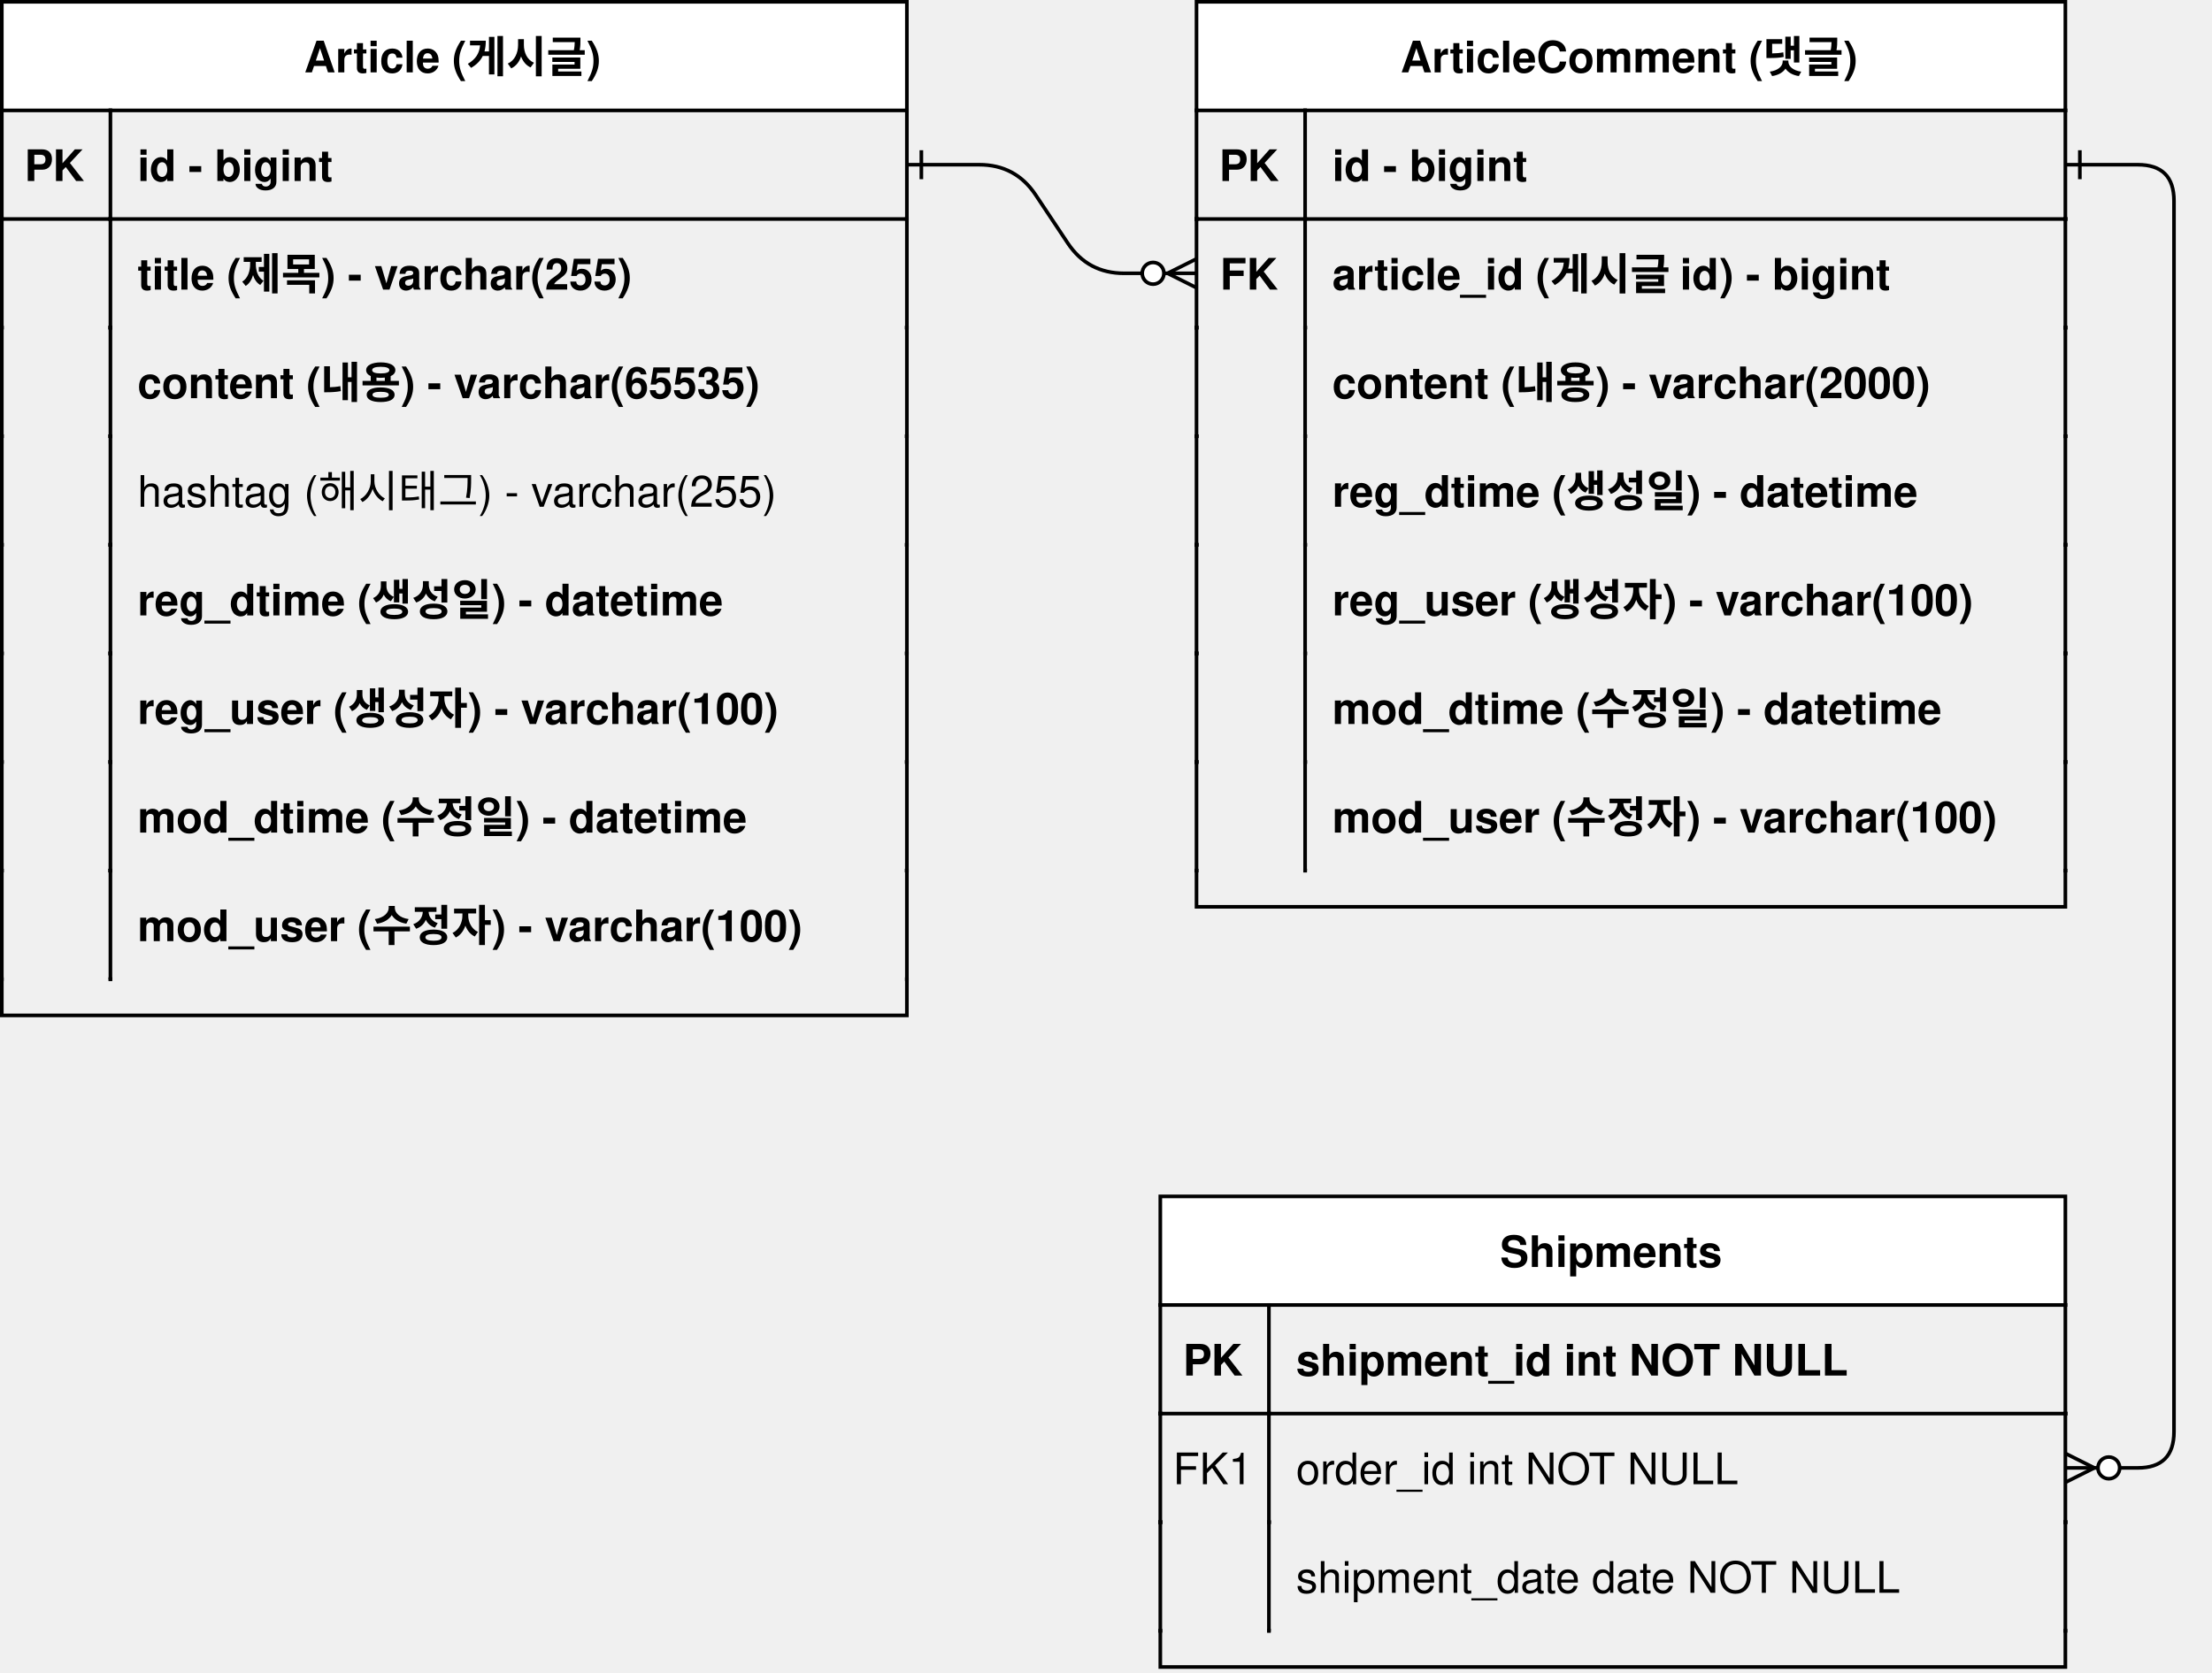
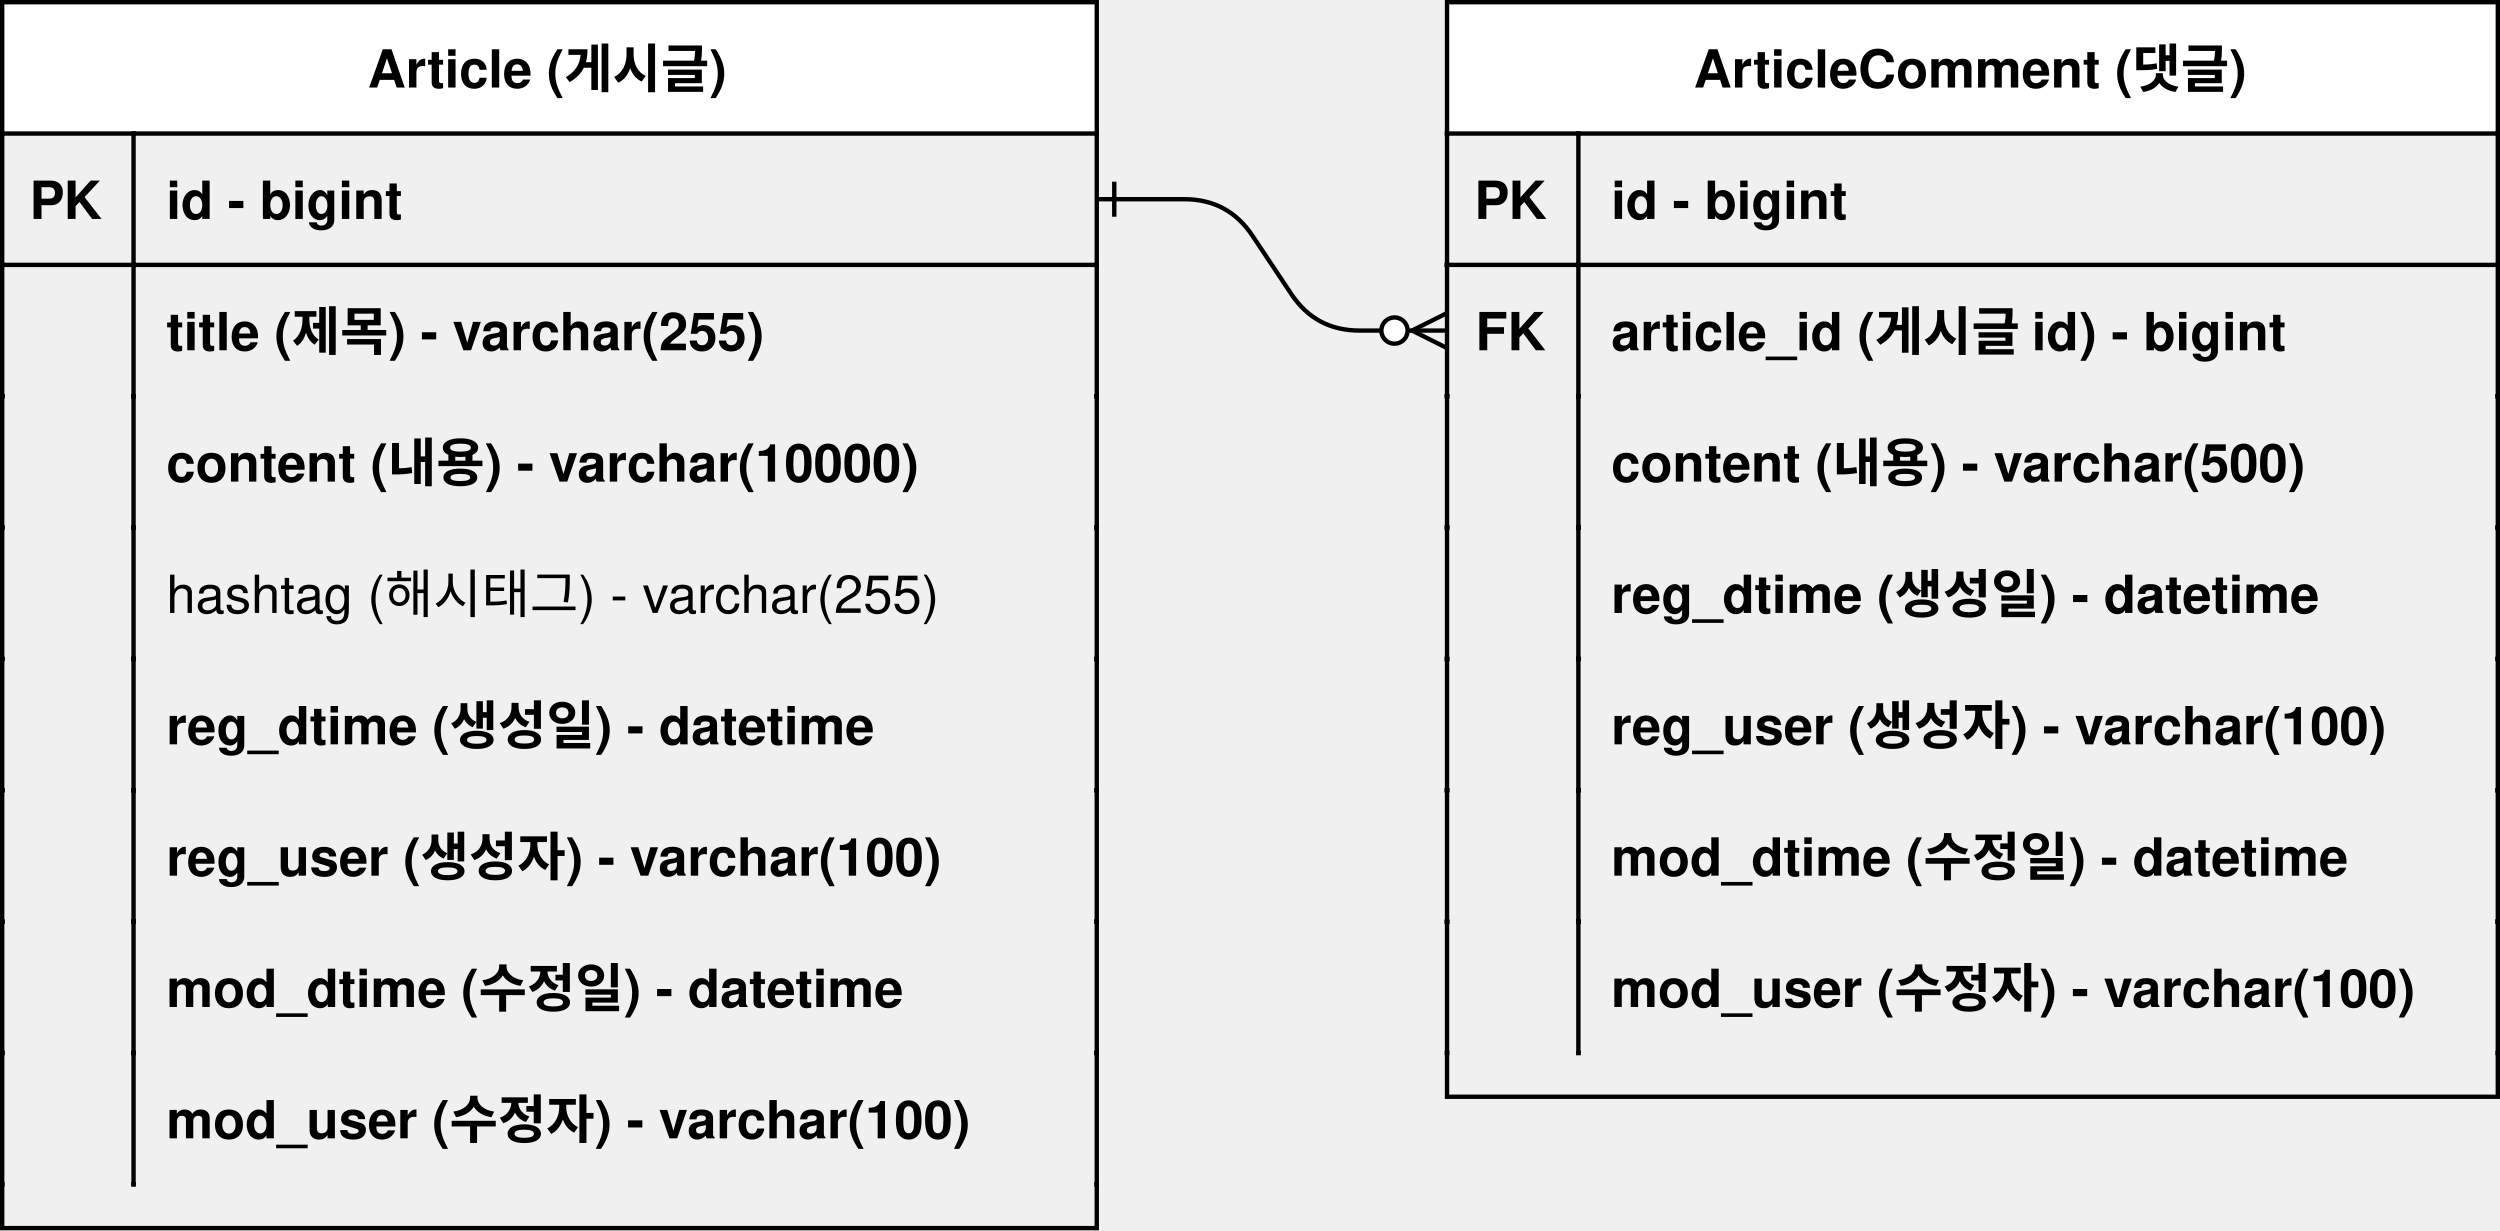
- <svg xmlns="http://www.w3.org/2000/svg" version="1.1" width="611px" height="462px" viewBox="-0.5 -0.5 611 462" content="&lt;mxfile host=&quot;app.diagrams.net&quot; modified=&quot;2023-03-08T12:47:23.690Z&quot; agent=&quot;5.0 (Windows NT 10.0; Win64; x64) AppleWebKit/537.36 (KHTML, like Gecko) Chrome/110.0.0.0 Safari/537.36&quot; etag=&quot;5gs1oVVG_2yWVQaqhvEi&quot; version=&quot;21.0.2&quot; type=&quot;github&quot;&gt;&lt;diagram id=&quot;R2lEEEUBdFMjLlhIrx00&quot; name=&quot;Page-1&quot;&gt;7V1tc6I6GP01zOx+6A7yJn4UtLv3bntvp9u9L592UonILBIH0lb3128CQcWAYgVFwkx3KyEGyDk5J3l8YiXVni8/h2Axu0cO9CVFdpaSOpIUpaeoOvlFS1ZJSb83SArc0HNYpU3BN+8XZIUyK33xHBhlKmKEfOwtsoUTFARwgjNlIAzRW7baFPnZqy6AC7mCbxPg86X/eg6eJaWmLm/Kv0DPnaVX7snszByklVlBNAMOessUwSW+RQFmt/gAwzkIYIDJmXsQ/oShpI9nGNMnHUrKLfmZ0tqfXIRcH4KFF32aoDkpnkSkyu0UzD2fdvNWQxZriFxOHUuqHSKEk1fzpQ19ilUKQ3JPtwVn1/0Q0nZLvMG+eV3d/ZRx8OVN/Qff37sP/ecb1sor8F9Y/7K+wau0w6FD+p8dkkt5ePUIfYA9FIw3ZywYOEOKLqk0fvwFQ/SE7kFAHt6KMAjx5hwKWPVbj9yeOuqlVdixTI75R2P3GaGXcAL3PI+iMSCdDItYj3yGaA5xuCIV3jbcWTNkts2btDCMH/Y1yz7AGOKuG1xf4wF5MWHYgFM11k463FKqpU0kj8TetQ3fTkOanm2oN9CzDZE+dCHmGiIvth58UxSz4ximKI2kClx6+D92jr7+n5Z/0tnRaLlVbbQ6hl5/fB89BZPpD+R/tRfO95n39OfzjWYwxYv7el9v9RvGw768Qx9jhz6leWhkG1LkM/NQ5Xj4beYt5pDK9i4hicQv6EsMnmPqxexhnqZSKhCXwsALiCAnFJog3weLyIurJyUzz3fuwAq94LSh9MiaekvoPCaWRusS4t6RxiLGM2oO6XCgp4HvuQF5PSH3Sq9ohTAi93IHIsxqFDLzFYYYLvcyKcVnR3DWurHFNEXPY5oqF5Mqg+LRkGmHpSNFijw79oD/SKYOIHBj0LKY0I51QrR4SocgLVhQtsFw/AoT8457n4iEjXxEoQ0SKYmrxU+nW+SHPK9NtUInN2CT497mmPzQ6iG2URDhEHgxHpAg9QYpWhZGC3YdH07T2whZb9LXzwhjMhcownU/tw+jzdBVS4JbH7Y6h+3D12PQReRhp36s+DPPcWCQjEo6dwQbxHPAzEVg3eu7cOyOxbKIaKUR2YJAPRIB1timW45uDfiE/gHA0EIvgRPVIrwGh3TEhPcHeaOtSEM5cYq//n6i/3+/u5PWc+0mcSHV4aSuFS3AxAvcu+Sdxg5Z9FrIspQKh69SKXlKNXcO9vRF9oD8WWdFHmBc3ANMDtvbr71j4D3TwC8LQb80BK0X/QEHLQodGFLFV3LkvnGQH9T66jkhnLant9Fpe+XaPri0tislIoSXH+Ul+39N1E7YUxjzZvMOuTI5xX4JIe9HMEM8eecjbkOC9yS+3w/SeChZimTa0tiWTEsa2HGJKZnyx0LCCBSP66UornaOD0m6Ytam6V08rqQqXF88Tml3PE7p4nHrruDjcfGi7Ib8e/bc9OOXZsF+VOitHl6I599d6K0uub946E3hQ28NHPVl+7+Lu627go+7YQ+nM25bGsrxRNuShkNpOPjIZP8VhJMZCD8oul48974a8a+cNG1W/tx0FX6NL6Twc9Qo7QWNiMvlQsuvyRs44Et1fzFzWy37+fllHKo0IJJkoH6gcm8qkqVRAxjk6b6h62prlL9C2ggn/HwQoBP+aoS/dPiuNuXnl/0NHPDvH8K6mMrPr9FnIJph4CbKP5IGOlN+FmMfSaaaBtv7kmW2ZQ1QOXOEE//TQgKd+O8R/7K51LWJPx8WaOAYf/8QNsUU/3Rv3RasIXR/ONibryM+VO1H8QtNImOHLgFGkmWnsk8/rE+qN44O55r8F5BHOP3vnZay0xnAHgMwL20AZbbhXX7Iv38Q99of8M9/bj6gRy3gJaJ7hQsdYCwN5N2Jf0/ek3jTfhcoIpB4NiB0lk+tNrD+MoTL2cBpEb7m24AmqA3w0b05cnZWAqY0MNMPgfVuJVCePeJ5QJf6U5sHaBf3gCvK/XnXKO4L6gF8kI96QGYpwFtAshSId2F3q4GDHBLOCTR+wsg2cdhoPt/OMCBcUlu3heMAdw58pcruVy/lfQas5eC89oPKtV877VPgKzf20rjuGQqFxp6nCXng1ubrGj9pu6ItHO9CxBDT6TV+BtfaLRxV8mKPe/eqde8yzZ2DKKd97nvlcn/aMuKA3Odt4Tir3KdzhMy3pzRw3Fc0I0+oLJ7W6/ynsiCZgCffpbJvI3Xcdhrfa4sxVM4g4VxBVzpXqMkV8vZ3nNcVWr7BI+GugDZw9BYPLqSnyGLH9IqoI57+d5m+del/6RBffQbQ8lRfXdBcX4Nf7nW5vpWxRzgPMLpk39o8IG+3x1k9wDhtgdd4DzAETfY1umTfamygiEDi2UCX7FubDeTt+TivDbQ82dcQNNnX6JJ9q/CA45N9W+oBXbJvXR6Qu+HjvB7Q8mRfQ9BkX6NL9q3OCY5P9r02JyCHm78Ym1Tf/Jlfdfwb&lt;/diagram&gt;&lt;/mxfile&gt;" resource="https://app.diagrams.net/#HLeekidong1%2Fboard-project%2Ffeature%252F%25239-domain%2Fdocument%2Fproject-board-erd.svg">
+ <svg xmlns="http://www.w3.org/2000/svg" version="1.1" width="571px" height="281px" viewBox="-0.5 -0.5 571 281" content="&lt;mxfile host=&quot;app.diagrams.net&quot; modified=&quot;2023-03-12T04:51:08.736Z&quot; agent=&quot;5.0 (Windows NT 10.0; Win64; x64) AppleWebKit/537.36 (KHTML, like Gecko) Chrome/110.0.0.0 Safari/537.36&quot; etag=&quot;zZKC8mDZSSEixRJxgY7y&quot; version=&quot;21.0.2&quot; type=&quot;github&quot;&gt;&lt;diagram id=&quot;R2lEEEUBdFMjLlhIrx00&quot; name=&quot;Page-1&quot;&gt;7V1tb5s6GP01lrYPqwgvKfkYSLrdu1aqum73Y+UGh1gjODJum+7XXxvsJNQkgyakCTB1KhjH4Occn4Odxyqw/PnyK4WL2Q0JUARMI1gCawRMs2c4Bv8lSl6zkn7fzQpCigNZaV3wA/9B6pOy9AkHKMlVZIREDC/yhRMSx2jCcmWQUvKSrzYlUf6uCxgireDHBEZ66X84YLOs1FXdEuXfEA5n6s49Q16ZQ1VZFiQzGJCXXBFasisSM/mIt4jOYYxixq/cQPobUeCMZ4yJng6BecV/pqL2RUhIGCG4wMnFhMx58SThVa6mcI4jEeaNhjzZEL+dNQaWTwlh2dF86aNIYKVgyJ7pasvVVRyoaLfEB/wvz6/Xvw0Wf3uxfrGbm/D28vGLbOUZRk8yvjI27FUFHAU8/vKU3wqz1zsUQYZJPF5f8VAcDAW6vNL47g+i5J7cwJh33ksYpGx9jcSy+hXmj2eNeqqKPDf4ud41+ZwJeaITtKM/pi2BDHIskhH5isgcMfrKK7ysubNiyGyTN6qQpp19zrMPSoaEqwZX97glOCWMHHCWLduRw+1SUU01kXVJfmoTvjcN2U6+od7AyTfEYxgipjXEDzY6vi5K2VGBKaalUWVIGZ5w9E3jExgPgWcC1wdjH7geGPhpiQtc47PGKD7wFuKQwceUOyn8UmksgT/XDgZxzIdJxo8JiSK4SHBaPSuZ4Si4hq/kiamG1Jk3xUsU3GVCI+py5l3zxhJJLjFkFZ/FZRjhMObHE042cUePooQ/yzVMmKyxlY7PiDK03MkzddV8g5463+Ch6RTw0HSN7ZTLYVwZUPvvY18hxfvOMIzuuKDDOExBy2MiAhtQsrhPSSgLFoKLiI6fUSapafT5KPdJRAS0caYFabW0d47Hf3h/fePCAQ5/AJ+f99bn/EdUp8wnccIoxCkeiCP1ggRaHiMLeZ8ITdVjUBlNcfxIGOMKvQ3X3cz/O9oSXaskuFZt2Doatrffq6BLeGenUSrZMxwEKM5GpXB0uEa8AMxCBFZRfwvH27FYFhG7NCIbEFgVEZCNrcNSuTUYcfrHkCGPPMVBUoss9zWkeX3T+ML/P+JQmcFpwa4kN6vrJQs4wXF4nX2yfxReLMHWkWoelCelmjsGUS7bLPfFb5UHkvv+h8u9uxe2Rxr1ZeN/WTr+jRf3gYYrn3+pN24fDI30RdsDwyEYDj5L2X+GdDKD9JPpONvfvc9G/A9OmiYr/z8/R/fxZPpAou/+Ivg5w/f/8th0wl+T8A+OKPyF0Opz8hMc8Hr4d9K0VbJfGAl9Yi4WRLJ1yE9C7l0TeLYwgEGR7vcM/q+Jyr8nbVon/PoiQCf8hxH+0st3tSm/Pu0/wQFfcgg7pcPfdOXX5+gzmMwYDDPlH4GBI5VfrrGPgGupxfZL4LlNmQMcnDmtE//9lgQ68d8h/s5Hi7++LHCCY7zkEHZLh7/p4q8yLDZgpSh8CBier1Z8hNqP0gMb8LEjpgAj4PlK9gP+gFn1k6NDLS//5cnTOv3vlUjt6AzgfQbgfrQB9PZb0zstB+iVz6ZovAXoC3rCAp4SkTG21QHGYGAULAKd5Yv/e1ygAoHaZwOtzvKp1QZWKbEfZwP7rfCdmA20MqmnOBT66t6cBG9mAi4YuOpLYKf1M4EK7GmfB3SpP7V5gP3hHnCmuT+7mdp5QE9f5BMekJsK6BaQTQV8kxe1djbQpQJtjY2tvzDKTRw+mc83Mww4l6xuC8cmS7QNOEXfAdsFOK/84ODab+/3LfCZG3sxrrt5v9cWjiJwa/N1W39pO9MtHLup2zm9rb/BtWILx7682OHevcO6d5nmjkGU/b73PXO5rzCNqC73RVs4jir36h1hA9ur05f7knAMSsPRdK139G9lYfYC/pBq/q6N1Gnban2vKcZwcAa1zhUcs3OFmlyhaH/HcV2hSRs8VkTtbMCpvMVDW9JzWrSkV4E57ZP/LtG3LvkvvcJXn/43KdPX6VJ9V7t3ulTfyh5wkFzfZnpAv8v1rc0DijZ7HNUD+vvN707LA/rlv3ZrvAd0ub7vsIEKBGqfDXS5vrXZQNGWj+PaQJNyfftdru8qFF2ub2UPOEiub0M9oMv1rcsDCvd7HNcDmpTr2+9yfVeh6HJ93+kEB8n1PTcn4KfrPxuQVV//rQdr/D8=&lt;/diagram&gt;&lt;/mxfile&gt;" resource="https://app.diagrams.net/#HLeekidong1%2Fboard-project%2Ffeature%252F%252312-db%2Fdocument%2Fproject-board-erd.svg">
  <defs>
-     <clipPath id="mx-clip-320-360-30-30-0">
-       <rect x="320" y="360" width="30" height="30" />
-     </clipPath>
-     <clipPath id="mx-clip-356-360-214-30-0">
-       <rect x="356" y="360" width="214" height="30" />
-     </clipPath>
-     <clipPath id="mx-clip-320-390-30-30-0">
-       <rect x="320" y="390" width="30" height="30" />
-     </clipPath>
-     <clipPath id="mx-clip-356-390-214-30-0">
-       <rect x="356" y="390" width="214" height="30" />
-     </clipPath>
-     <clipPath id="mx-clip-356-420-214-30-0">
-       <rect x="356" y="420" width="214" height="30" />
-     </clipPath>
    <clipPath id="mx-clip-0-30-30-30-0">
      <rect x="0" y="30" width="30" height="30" />
    </clipPath>
    <clipPath id="mx-clip-36-30-214-30-0">
      <rect x="36" y="30" width="214" height="30" />
    </clipPath>
    <clipPath id="mx-clip-36-60-214-30-0">
      <rect x="36" y="60" width="214" height="30" />
    </clipPath>
    <clipPath id="mx-clip-36-90-214-30-0">
      <rect x="36" y="90" width="214" height="30" />
    </clipPath>
    <clipPath id="mx-clip-36-120-214-30-0">
      <rect x="36" y="120" width="214" height="30" />
    </clipPath>
    <clipPath id="mx-clip-36-150-214-30-0">
      <rect x="36" y="150" width="214" height="30" />
    </clipPath>
    <clipPath id="mx-clip-36-180-214-30-0">
      <rect x="36" y="180" width="214" height="30" />
    </clipPath>
    <clipPath id="mx-clip-36-210-214-30-0">
      <rect x="36" y="210" width="214" height="30" />
    </clipPath>
    <clipPath id="mx-clip-36-240-214-30-0">
      <rect x="36" y="240" width="214" height="30" />
    </clipPath>
    <clipPath id="mx-clip-330-30-30-30-0">
      <rect x="330" y="30" width="30" height="30" />
    </clipPath>
    <clipPath id="mx-clip-366-30-204-30-0">
      <rect x="366" y="30" width="204" height="30" />
    </clipPath>
    <clipPath id="mx-clip-330-60-30-30-0">
      <rect x="330" y="60" width="30" height="30" />
    </clipPath>
    <clipPath id="mx-clip-366-60-204-30-0">
      <rect x="366" y="60" width="204" height="30" />
    </clipPath>
    <clipPath id="mx-clip-366-90-204-30-0">
      <rect x="366" y="90" width="204" height="30" />
    </clipPath>
    <clipPath id="mx-clip-366-120-204-30-0">
      <rect x="366" y="120" width="204" height="30" />
    </clipPath>
    <clipPath id="mx-clip-366-150-204-30-0">
      <rect x="366" y="150" width="204" height="30" />
    </clipPath>
    <clipPath id="mx-clip-366-180-204-30-0">
      <rect x="366" y="180" width="204" height="30" />
    </clipPath>
    <clipPath id="mx-clip-366-210-204-30-0">
      <rect x="366" y="210" width="204" height="30" />
    </clipPath>
  </defs>
  <g>
    <path d="M 250 45 L 270 45 Q 280 45 285.55 53.32 L 294.45 66.68 Q 300 75 310 75 L 330 75" fill="none" stroke="rgb(0, 0, 0)" stroke-miterlimit="10" pointer-events="stroke" />
    <path d="M 254 41 L 254 49" fill="none" stroke="rgb(0, 0, 0)" stroke-miterlimit="10" pointer-events="all" />
    <ellipse cx="318" cy="75" rx="3" ry="3" fill="#ffffff" stroke="rgb(0, 0, 0)" pointer-events="all" />
    <path d="M 330 71 L 322 75 L 330 79" fill="none" stroke="rgb(0, 0, 0)" stroke-miterlimit="10" pointer-events="all" />
-     <path d="M 570 45 L 590 45 Q 600 45 600 55 L 600 395 Q 600 405 590 405 L 570 405" fill="none" stroke="rgb(0, 0, 0)" stroke-miterlimit="10" pointer-events="stroke" />
-     <path d="M 574 41 L 574 49" fill="none" stroke="rgb(0, 0, 0)" stroke-miterlimit="10" pointer-events="all" />
-     <ellipse cx="582" cy="405" rx="3" ry="3" fill="#ffffff" stroke="rgb(0, 0, 0)" pointer-events="all" />
-     <path d="M 570 409 L 578 405 L 570 401" fill="none" stroke="rgb(0, 0, 0)" stroke-miterlimit="10" pointer-events="all" />
-     <path d="M 320 360 L 320 330 L 570 330 L 570 360" fill="rgb(255, 255, 255)" stroke="rgb(0, 0, 0)" stroke-miterlimit="10" pointer-events="all" />
-     <path d="M 320 360 L 320 460 L 570 460 L 570 360" fill="none" stroke="rgb(0, 0, 0)" stroke-miterlimit="10" pointer-events="none" />
-     <path d="M 320 360 L 570 360" fill="none" stroke="rgb(0, 0, 0)" stroke-miterlimit="10" pointer-events="none" />
-     <path d="M 350 360 L 350 390 L 350 420 L 350 450" fill="none" stroke="rgb(0, 0, 0)" stroke-miterlimit="10" pointer-events="none" />
-     <g fill="rgb(0, 0, 0)" font-family="Helvetica" font-weight="bold" pointer-events="none" text-anchor="middle" font-size="12px">
-       <text x="444.5" y="349.5">Shipments</text>
-     </g>
-     <path d="M 320 360 M 570 360 M 570 390 L 320 390" fill="none" stroke="rgb(0, 0, 0)" stroke-linecap="square" stroke-miterlimit="10" pointer-events="none" />
-     <path d="M 320 360 M 350 360 M 350 390 M 320 390" fill="none" stroke="rgb(0, 0, 0)" stroke-linecap="square" stroke-miterlimit="10" pointer-events="none" />
-     <g fill="rgb(0, 0, 0)" font-family="Helvetica" font-weight="bold" pointer-events="none" clip-path="url(#mx-clip-320-360-30-30-0)" text-anchor="middle" font-size="12px">
-       <text x="334.5" y="379.5">PK</text>
-     </g>
-     <path d="M 350 360 M 570 360 M 570 390 M 350 390" fill="none" stroke="rgb(0, 0, 0)" stroke-linecap="square" stroke-miterlimit="10" pointer-events="none" />
-     <g fill="rgb(0, 0, 0)" font-family="Helvetica" font-weight="bold" text-decoration="underline" pointer-events="none" clip-path="url(#mx-clip-356-360-214-30-0)" font-size="12px">
-       <text x="357.5" y="379.5">shipment_id int NOT NULL </text>
-     </g>
-     <path d="M 320 390 M 570 390 M 570 420 M 320 420" fill="none" stroke="rgb(0, 0, 0)" stroke-linecap="square" stroke-miterlimit="10" pointer-events="none" />
-     <path d="M 320 390 M 350 390 M 350 420 M 320 420" fill="none" stroke="rgb(0, 0, 0)" stroke-linecap="square" stroke-miterlimit="10" pointer-events="none" />
-     <g fill="rgb(0, 0, 0)" font-family="Helvetica" pointer-events="none" clip-path="url(#mx-clip-320-390-30-30-0)" text-anchor="middle" font-size="12px">
-       <text x="334.5" y="409.5">FK1</text>
-     </g>
-     <path d="M 350 390 M 570 390 M 570 420 M 350 420" fill="none" stroke="rgb(0, 0, 0)" stroke-linecap="square" stroke-miterlimit="10" pointer-events="none" />
-     <g fill="rgb(0, 0, 0)" font-family="Helvetica" pointer-events="none" clip-path="url(#mx-clip-356-390-214-30-0)" font-size="12px">
-       <text x="357.5" y="409.5">order_id int NOT NULL</text>
-     </g>
-     <path d="M 320 420 M 570 420 M 570 450 M 320 450" fill="none" stroke="rgb(0, 0, 0)" stroke-linecap="square" stroke-miterlimit="10" pointer-events="none" />
-     <path d="M 320 420 M 350 420 M 350 450 M 320 450" fill="none" stroke="rgb(0, 0, 0)" stroke-linecap="square" stroke-miterlimit="10" pointer-events="none" />
-     <path d="M 350 420 M 570 420 M 570 450 M 350 450" fill="none" stroke="rgb(0, 0, 0)" stroke-linecap="square" stroke-miterlimit="10" pointer-events="none" />
-     <g fill="rgb(0, 0, 0)" font-family="Helvetica" pointer-events="none" clip-path="url(#mx-clip-356-420-214-30-0)" font-size="12px">
-       <text x="357.5" y="439.5">shipment_date date NOT NULL</text>
-     </g>
-     <path d="M 0 30 L 0 0 L 250 0 L 250 30" fill="rgb(255, 255, 255)" stroke="rgb(0, 0, 0)" stroke-miterlimit="10" pointer-events="none" />
+     <path d="M 0 30 L 0 0 L 250 0 L 250 30" fill="rgb(255, 255, 255)" stroke="rgb(0, 0, 0)" stroke-miterlimit="10" pointer-events="all" />
    <path d="M 0 30 L 0 280 L 250 280 L 250 30" fill="none" stroke="rgb(0, 0, 0)" stroke-miterlimit="10" pointer-events="none" />
    <path d="M 0 30 L 250 30" fill="none" stroke="rgb(0, 0, 0)" stroke-miterlimit="10" pointer-events="none" />
    <path d="M 30 30 L 30 60 L 30 90 L 30 120 L 30 150 L 30 180 L 30 210 L 30 240 L 30 270" fill="none" stroke="rgb(0, 0, 0)" stroke-miterlimit="10" pointer-events="none" />
    <g fill="rgb(0, 0, 0)" font-family="Helvetica" font-weight="bold" pointer-events="none" text-anchor="middle" font-size="12px">
      <text x="124.5" y="19.5">Article (게시글)</text>
    </g>
    <path d="M 0 30 M 250 30 M 250 60 L 0 60" fill="none" stroke="rgb(0, 0, 0)" stroke-linecap="square" stroke-miterlimit="10" pointer-events="none" />
    <path d="M 0 30 M 30 30 M 30 60 M 0 60" fill="none" stroke="rgb(0, 0, 0)" stroke-linecap="square" stroke-miterlimit="10" pointer-events="none" />
    <g fill="rgb(0, 0, 0)" font-family="Helvetica" font-weight="bold" pointer-events="none" clip-path="url(#mx-clip-0-30-30-30-0)" text-anchor="middle" font-size="12px">
      <text x="14.5" y="49.5">PK</text>
    </g>
    <path d="M 30 30 M 250 30 M 250 60 M 30 60" fill="none" stroke="rgb(0, 0, 0)" stroke-linecap="square" stroke-miterlimit="10" pointer-events="none" />
    <g fill="rgb(0, 0, 0)" font-family="Helvetica" font-weight="bold" pointer-events="none" clip-path="url(#mx-clip-36-30-214-30-0)" font-size="12px">
      <text x="37.5" y="49.5">id - bigint</text>
    </g>
    <path d="M 0 60 M 250 60 M 250 90 M 0 90" fill="none" stroke="rgb(0, 0, 0)" stroke-linecap="square" stroke-miterlimit="10" pointer-events="none" />
    <path d="M 0 60 M 30 60 M 30 90 M 0 90" fill="none" stroke="rgb(0, 0, 0)" stroke-linecap="square" stroke-miterlimit="10" pointer-events="none" />
    <path d="M 30 60 M 250 60 M 250 90 M 30 90" fill="none" stroke="rgb(0, 0, 0)" stroke-linecap="square" stroke-miterlimit="10" pointer-events="none" />
    <g fill="rgb(0, 0, 0)" font-family="Helvetica" font-weight="bold" pointer-events="none" clip-path="url(#mx-clip-36-60-214-30-0)" font-size="12px">
      <text x="37.5" y="79.5">title (제목) - varchar(255)</text>
    </g>
    <path d="M 0 90 M 250 90 M 250 120 M 0 120" fill="none" stroke="rgb(0, 0, 0)" stroke-linecap="square" stroke-miterlimit="10" pointer-events="none" />
    <path d="M 0 90 M 30 90 M 30 120 M 0 120" fill="none" stroke="rgb(0, 0, 0)" stroke-linecap="square" stroke-miterlimit="10" pointer-events="none" />
    <path d="M 30 90 M 250 90 M 250 120 M 30 120" fill="none" stroke="rgb(0, 0, 0)" stroke-linecap="square" stroke-miterlimit="10" pointer-events="none" />
    <g fill="rgb(0, 0, 0)" font-family="Helvetica" font-weight="bold" pointer-events="none" clip-path="url(#mx-clip-36-90-214-30-0)" font-size="12px">
-       <text x="37.5" y="109.5">content (내용) - varchar(65535)</text>
+       <text x="37.5" y="109.5">content (내용) - varchar(10000)</text>
    </g>
    <path d="M 0 120 M 250 120 M 250 150 M 0 150" fill="none" stroke="rgb(0, 0, 0)" stroke-linecap="square" stroke-miterlimit="10" pointer-events="none" />
    <path d="M 0 120 M 30 120 M 30 150 M 0 150" fill="none" stroke="rgb(0, 0, 0)" stroke-linecap="square" stroke-miterlimit="10" pointer-events="none" />
    <path d="M 30 120 M 250 120 M 250 150 M 30 150" fill="none" stroke="rgb(0, 0, 0)" stroke-linecap="square" stroke-miterlimit="10" pointer-events="none" />
    <g fill="rgb(0, 0, 0)" font-family="Helvetica" pointer-events="none" clip-path="url(#mx-clip-36-120-214-30-0)" font-size="12px">
      <text x="37.5" y="139.5">hashtag (해시태그) - varchar(255)</text>
    </g>
    <path d="M 0 150 M 250 150 M 250 180 M 0 180" fill="none" stroke="rgb(0, 0, 0)" stroke-linecap="square" stroke-miterlimit="10" pointer-events="none" />
    <path d="M 0 150 M 30 150 M 30 180 M 0 180" fill="none" stroke="rgb(0, 0, 0)" stroke-linecap="square" stroke-miterlimit="10" pointer-events="none" />
    <path d="M 30 150 M 250 150 M 250 180 M 30 180" fill="none" stroke="rgb(0, 0, 0)" stroke-linecap="square" stroke-miterlimit="10" pointer-events="none" />
    <g fill="rgb(0, 0, 0)" font-family="Helvetica" font-weight="bold" pointer-events="none" clip-path="url(#mx-clip-36-150-214-30-0)" font-size="12px">
      <text x="37.5" y="169.5">reg_dtime (생성일) - datetime</text>
    </g>
    <path d="M 0 180 M 250 180 M 250 210 M 0 210" fill="none" stroke="rgb(0, 0, 0)" stroke-linecap="square" stroke-miterlimit="10" pointer-events="none" />
    <path d="M 0 180 M 30 180 M 30 210 M 0 210" fill="none" stroke="rgb(0, 0, 0)" stroke-linecap="square" stroke-miterlimit="10" pointer-events="none" />
    <path d="M 30 180 M 250 180 M 250 210 M 30 210" fill="none" stroke="rgb(0, 0, 0)" stroke-linecap="square" stroke-miterlimit="10" pointer-events="none" />
    <g fill="rgb(0, 0, 0)" font-family="Helvetica" font-weight="bold" pointer-events="none" clip-path="url(#mx-clip-36-180-214-30-0)" font-size="12px">
      <text x="37.5" y="199.5">reg_user (생성자) - varchar(100)</text>
    </g>
    <path d="M 0 210 M 250 210 M 250 240 M 0 240" fill="none" stroke="rgb(0, 0, 0)" stroke-linecap="square" stroke-miterlimit="10" pointer-events="none" />
    <path d="M 0 210 M 30 210 M 30 240 M 0 240" fill="none" stroke="rgb(0, 0, 0)" stroke-linecap="square" stroke-miterlimit="10" pointer-events="none" />
    <path d="M 30 210 M 250 210 M 250 240 M 30 240" fill="none" stroke="rgb(0, 0, 0)" stroke-linecap="square" stroke-miterlimit="10" pointer-events="none" />
    <g fill="rgb(0, 0, 0)" font-family="Helvetica" font-weight="bold" pointer-events="none" clip-path="url(#mx-clip-36-210-214-30-0)" font-size="12px">
      <text x="37.5" y="229.5">mod_dtime (수정일) - datetime</text>
    </g>
    <path d="M 0 240 M 250 240 M 250 270 M 0 270" fill="none" stroke="rgb(0, 0, 0)" stroke-linecap="square" stroke-miterlimit="10" pointer-events="none" />
    <path d="M 0 240 M 30 240 M 30 270 M 0 270" fill="none" stroke="rgb(0, 0, 0)" stroke-linecap="square" stroke-miterlimit="10" pointer-events="none" />
    <path d="M 30 240 M 250 240 M 250 270 M 30 270" fill="none" stroke="rgb(0, 0, 0)" stroke-linecap="square" stroke-miterlimit="10" pointer-events="none" />
    <g fill="rgb(0, 0, 0)" font-family="Helvetica" font-weight="bold" pointer-events="none" clip-path="url(#mx-clip-36-240-214-30-0)" font-size="12px">
      <text x="37.5" y="259.5">mod_user (수정자) - varchar(100)</text>
    </g>
    <path d="M 330 30 L 330 0 L 570 0 L 570 30" fill="rgb(255, 255, 255)" stroke="rgb(0, 0, 0)" stroke-miterlimit="10" pointer-events="none" />
    <path d="M 330 30 L 330 250 L 570 250 L 570 30" fill="none" stroke="rgb(0, 0, 0)" stroke-miterlimit="10" pointer-events="none" />
    <path d="M 330 30 L 570 30" fill="none" stroke="rgb(0, 0, 0)" stroke-miterlimit="10" pointer-events="none" />
    <path d="M 360 30 L 360 60 L 360 90 L 360 120 L 360 150 L 360 180 L 360 210 L 360 240" fill="none" stroke="rgb(0, 0, 0)" stroke-miterlimit="10" pointer-events="none" />
    <g fill="rgb(0, 0, 0)" font-family="Helvetica" font-weight="bold" pointer-events="none" text-anchor="middle" font-size="12px">
      <text x="449.5" y="19.5">ArticleComment (댓글)</text>
    </g>
    <path d="M 330 30 M 570 30 M 570 60 L 330 60" fill="none" stroke="rgb(0, 0, 0)" stroke-linecap="square" stroke-miterlimit="10" pointer-events="none" />
    <path d="M 330 30 M 360 30 M 360 60 M 330 60" fill="none" stroke="rgb(0, 0, 0)" stroke-linecap="square" stroke-miterlimit="10" pointer-events="none" />
    <g fill="rgb(0, 0, 0)" font-family="Helvetica" font-weight="bold" pointer-events="none" clip-path="url(#mx-clip-330-30-30-30-0)" text-anchor="middle" font-size="12px">
      <text x="344.5" y="49.5">PK</text>
    </g>
    <path d="M 360 30 M 570 30 M 570 60 M 360 60" fill="none" stroke="rgb(0, 0, 0)" stroke-linecap="square" stroke-miterlimit="10" pointer-events="none" />
    <g fill="rgb(0, 0, 0)" font-family="Helvetica" font-weight="bold" pointer-events="none" clip-path="url(#mx-clip-366-30-204-30-0)" font-size="12px">
      <text x="367.5" y="49.5">id - bigint</text>
    </g>
    <path d="M 330 60 M 570 60 M 570 90 M 330 90" fill="none" stroke="rgb(0, 0, 0)" stroke-linecap="square" stroke-miterlimit="10" pointer-events="none" />
    <path d="M 330 60 M 360 60 M 360 90 M 330 90" fill="none" stroke="rgb(0, 0, 0)" stroke-linecap="square" stroke-miterlimit="10" pointer-events="none" />
    <g fill="rgb(0, 0, 0)" font-family="Helvetica" font-weight="bold" pointer-events="none" clip-path="url(#mx-clip-330-60-30-30-0)" text-anchor="middle" font-size="12px">
      <text x="344.5" y="79.5">FK</text>
    </g>
    <path d="M 360 60 M 570 60 M 570 90 M 360 90" fill="none" stroke="rgb(0, 0, 0)" stroke-linecap="square" stroke-miterlimit="10" pointer-events="none" />
    <g fill="rgb(0, 0, 0)" font-family="Helvetica" font-weight="bold" pointer-events="none" clip-path="url(#mx-clip-366-60-204-30-0)" font-size="12px">
      <text x="367.5" y="79.5">article_id (게시글 id) - bigint</text>
    </g>
    <path d="M 330 90 M 570 90 M 570 120 M 330 120" fill="none" stroke="rgb(0, 0, 0)" stroke-linecap="square" stroke-miterlimit="10" pointer-events="none" />
    <path d="M 330 90 M 360 90 M 360 120 M 330 120" fill="none" stroke="rgb(0, 0, 0)" stroke-linecap="square" stroke-miterlimit="10" pointer-events="none" />
    <path d="M 360 90 M 570 90 M 570 120 M 360 120" fill="none" stroke="rgb(0, 0, 0)" stroke-linecap="square" stroke-miterlimit="10" pointer-events="none" />
    <g fill="rgb(0, 0, 0)" font-family="Helvetica" font-weight="bold" pointer-events="none" clip-path="url(#mx-clip-366-90-204-30-0)" font-size="12px">
-       <text x="367.5" y="109.5">content (내용) - varchar(2000)</text>
+       <text x="367.5" y="109.5">content (내용) - varchar(500)</text>
    </g>
    <path d="M 330 120 M 570 120 M 570 150 M 330 150" fill="none" stroke="rgb(0, 0, 0)" stroke-linecap="square" stroke-miterlimit="10" pointer-events="none" />
    <path d="M 330 120 M 360 120 M 360 150 M 330 150" fill="none" stroke="rgb(0, 0, 0)" stroke-linecap="square" stroke-miterlimit="10" pointer-events="none" />
    <path d="M 360 120 M 570 120 M 570 150 M 360 150" fill="none" stroke="rgb(0, 0, 0)" stroke-linecap="square" stroke-miterlimit="10" pointer-events="none" />
    <g fill="rgb(0, 0, 0)" font-family="Helvetica" font-weight="bold" pointer-events="none" clip-path="url(#mx-clip-366-120-204-30-0)" font-size="12px">
      <text x="367.5" y="139.5">reg_dtime (생성일) - datetime</text>
    </g>
    <path d="M 330 150 M 570 150 M 570 180 M 330 180" fill="none" stroke="rgb(0, 0, 0)" stroke-linecap="square" stroke-miterlimit="10" pointer-events="none" />
    <path d="M 330 150 M 360 150 M 360 180 M 330 180" fill="none" stroke="rgb(0, 0, 0)" stroke-linecap="square" stroke-miterlimit="10" pointer-events="none" />
    <path d="M 360 150 M 570 150 M 570 180 M 360 180" fill="none" stroke="rgb(0, 0, 0)" stroke-linecap="square" stroke-miterlimit="10" pointer-events="none" />
    <g fill="rgb(0, 0, 0)" font-family="Helvetica" font-weight="bold" pointer-events="none" clip-path="url(#mx-clip-366-150-204-30-0)" font-size="12px">
      <text x="367.5" y="169.5">reg_user (생성자) - varchar(100)</text>
    </g>
    <path d="M 330 180 M 570 180 M 570 210 M 330 210" fill="none" stroke="rgb(0, 0, 0)" stroke-linecap="square" stroke-miterlimit="10" pointer-events="none" />
    <path d="M 330 180 M 360 180 M 360 210 M 330 210" fill="none" stroke="rgb(0, 0, 0)" stroke-linecap="square" stroke-miterlimit="10" pointer-events="none" />
    <path d="M 360 180 M 570 180 M 570 210 M 360 210" fill="none" stroke="rgb(0, 0, 0)" stroke-linecap="square" stroke-miterlimit="10" pointer-events="none" />
    <g fill="rgb(0, 0, 0)" font-family="Helvetica" font-weight="bold" pointer-events="none" clip-path="url(#mx-clip-366-180-204-30-0)" font-size="12px">
      <text x="367.5" y="199.5">mod_dtime (수정일) - datetime</text>
    </g>
    <path d="M 330 210 M 570 210 M 570 240 M 330 240" fill="none" stroke="rgb(0, 0, 0)" stroke-linecap="square" stroke-miterlimit="10" pointer-events="none" />
    <path d="M 330 210 M 360 210 M 360 240 M 330 240" fill="none" stroke="rgb(0, 0, 0)" stroke-linecap="square" stroke-miterlimit="10" pointer-events="none" />
    <path d="M 360 210 M 570 210 M 570 240 M 360 240" fill="none" stroke="rgb(0, 0, 0)" stroke-linecap="square" stroke-miterlimit="10" pointer-events="none" />
    <g fill="rgb(0, 0, 0)" font-family="Helvetica" font-weight="bold" pointer-events="none" clip-path="url(#mx-clip-366-210-204-30-0)" font-size="12px">
      <text x="367.5" y="229.5">mod_user (수정자) - varchar(100)</text>
    </g>
  </g>
</svg>
